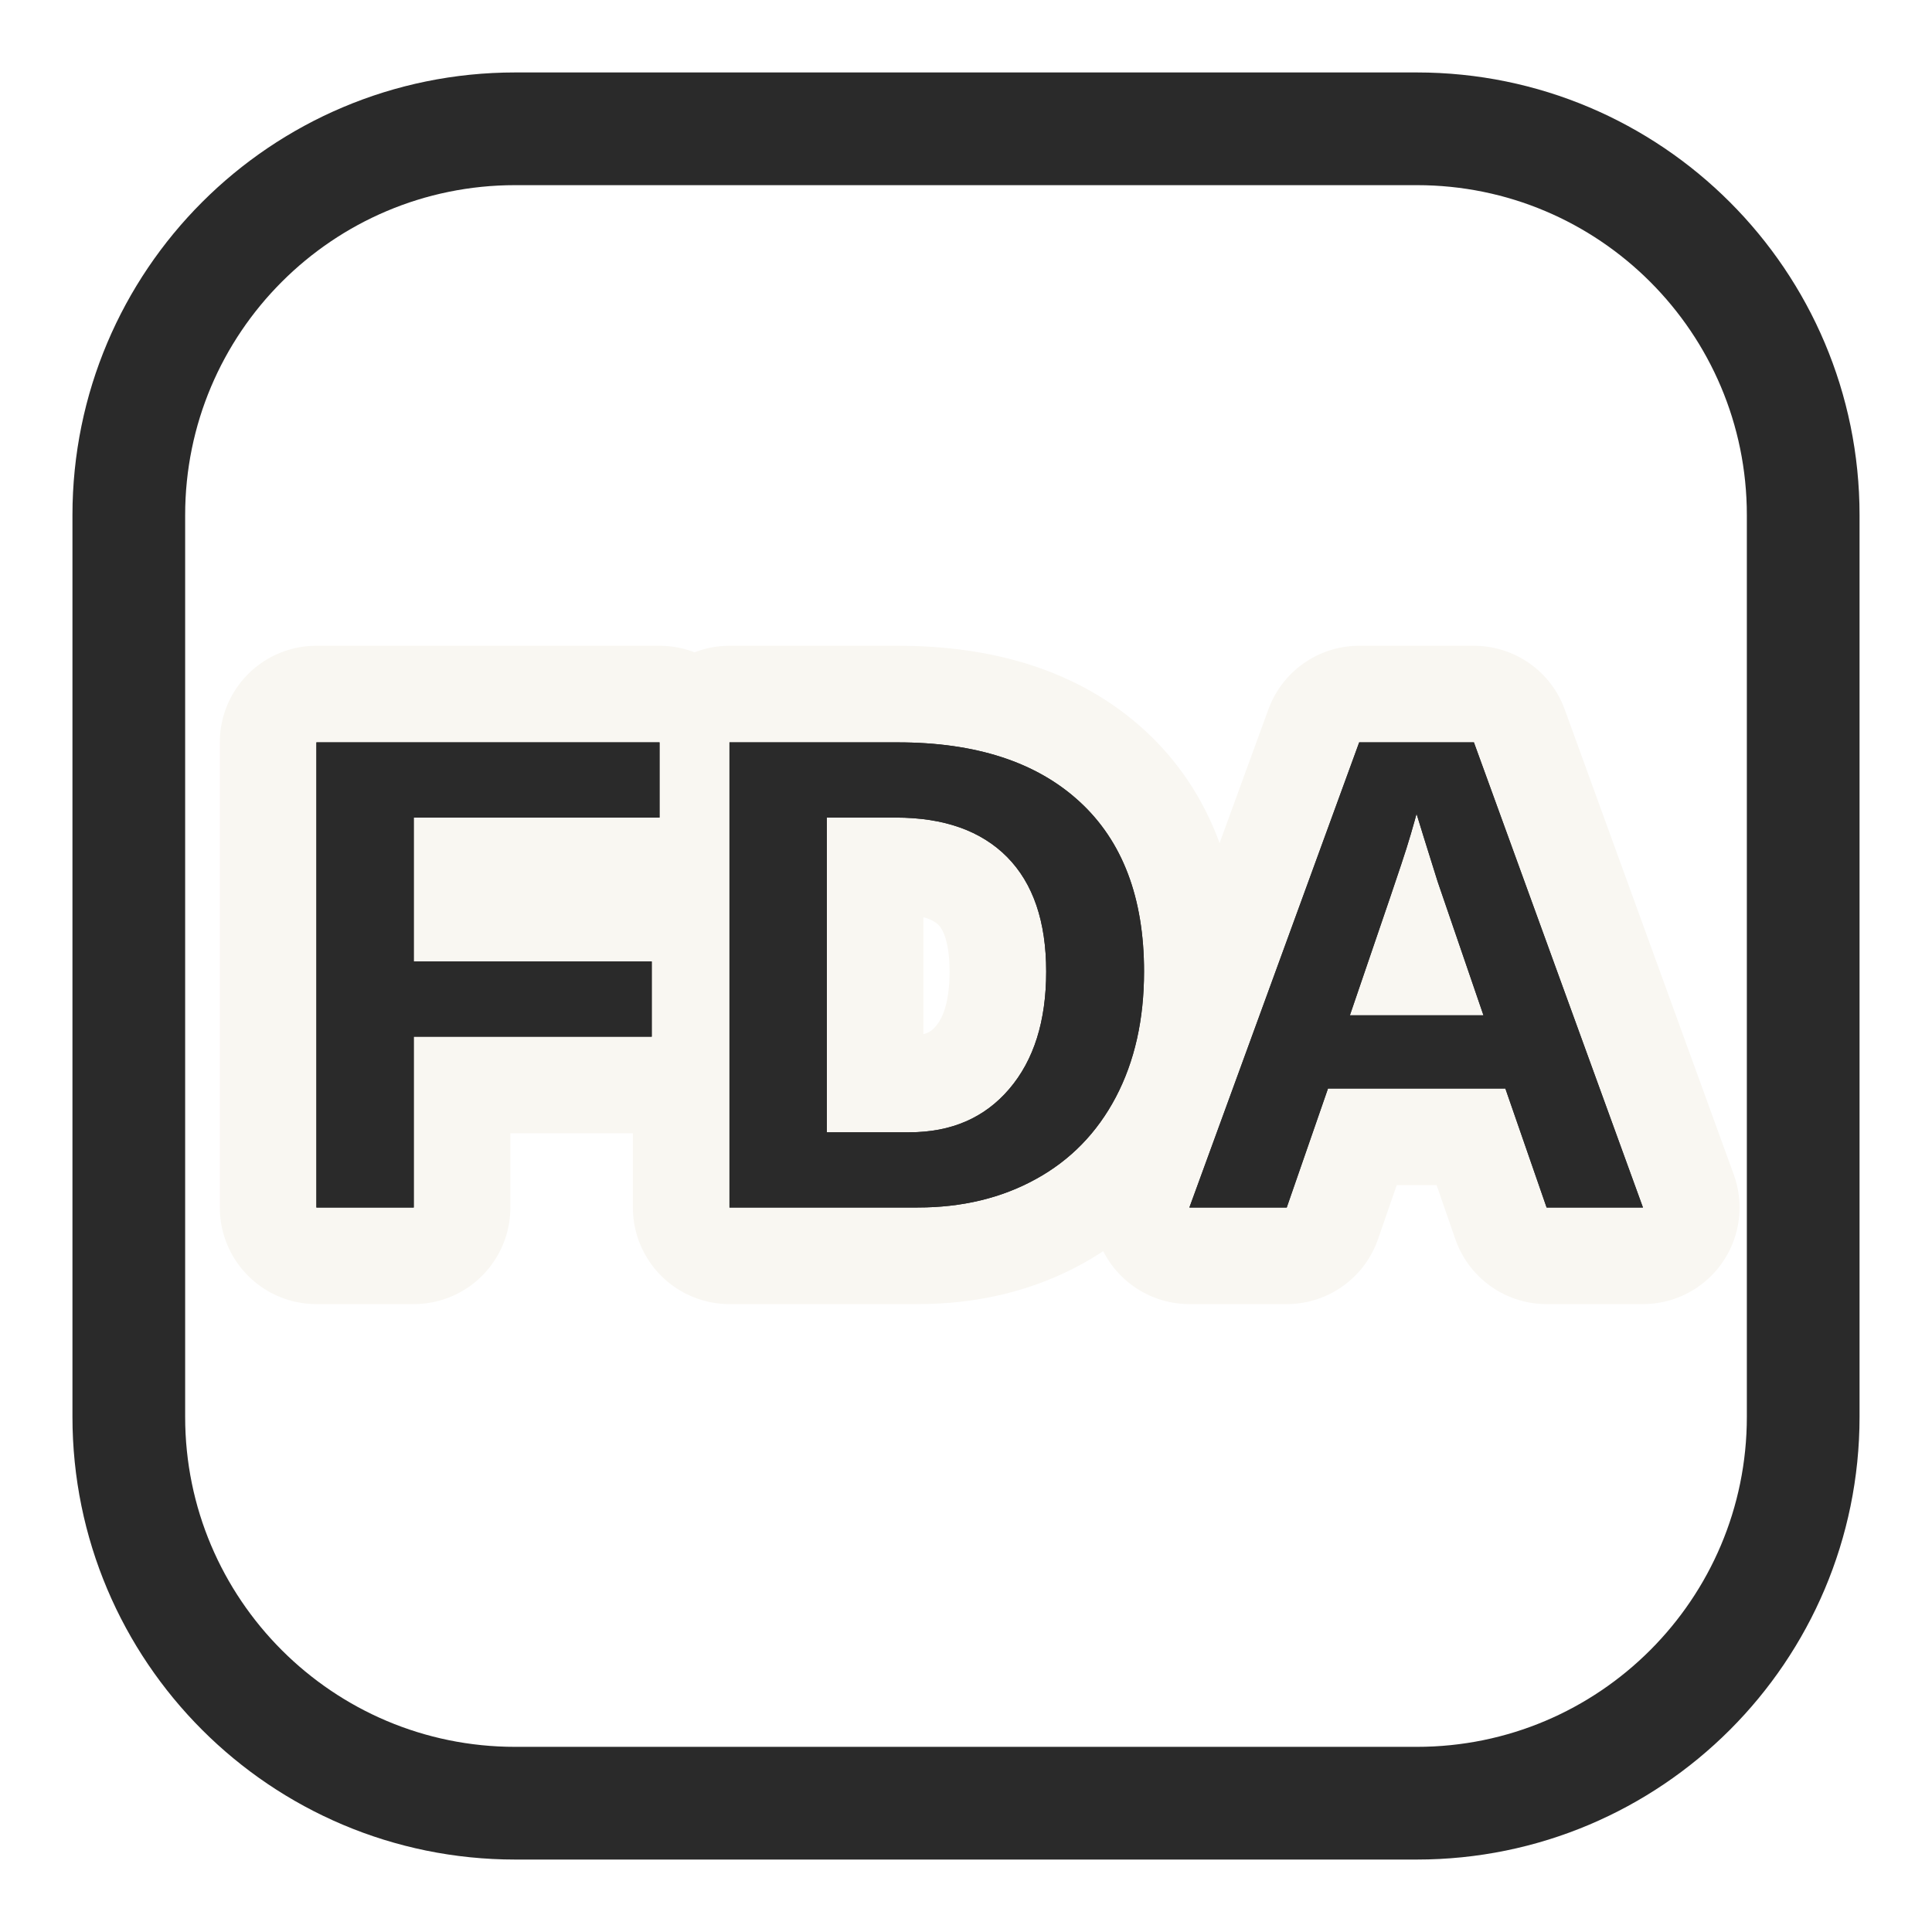
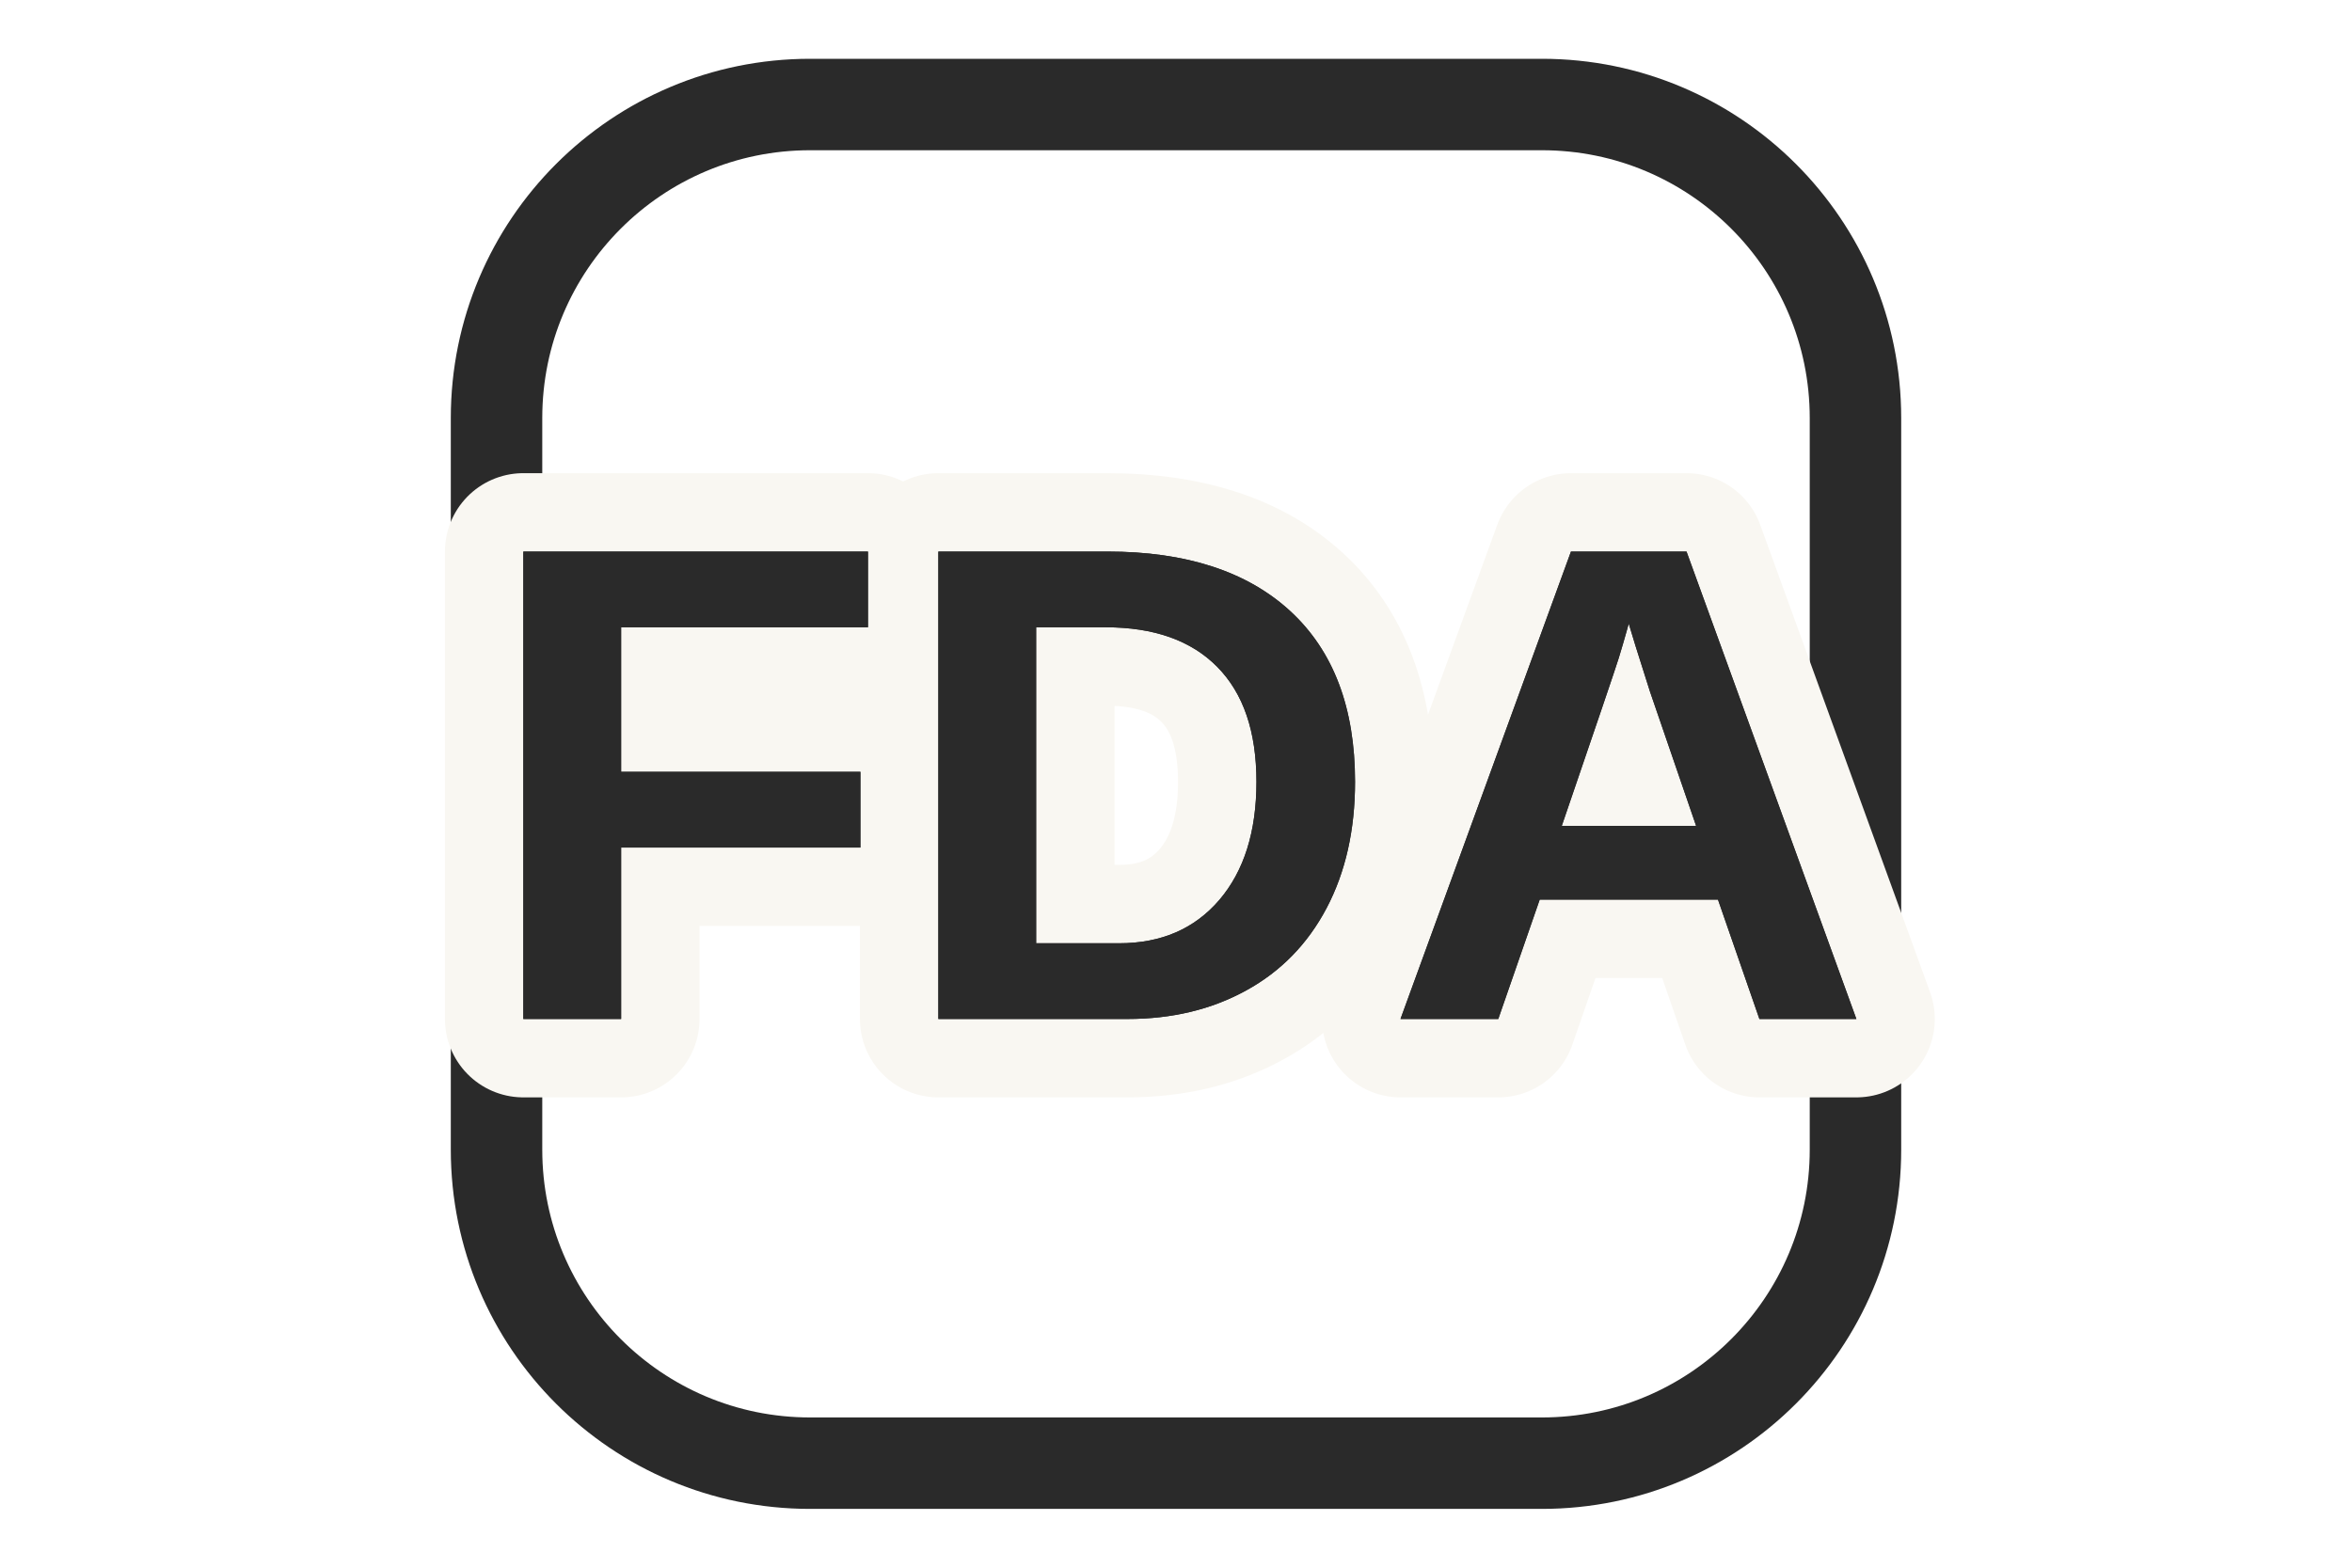
- <svg xmlns="http://www.w3.org/2000/svg" viewBox="0 0 120 120">
+ <svg xmlns="http://www.w3.org/2000/svg" viewBox="0 0 180 120">
  <defs>
    <style>
      .txt { font-family: Arial, sans-serif; font-weight: 900; text-anchor: middle; fill: #2A2A2A; }
      .cut { stroke: #F9F7F2; stroke-width: 12px; paint-order: stroke fill; stroke-linecap: round; stroke-linejoin: round; }
    </style>
  </defs>
-   <rect x="8" y="8" width="104" height="104" rx="24" fill="none" stroke="#2A2A2A" stroke-width="7" />
-   <text x="60" y="75" class="txt cut" font-size="42">FDA</text>
-   <text x="60" y="75" class="txt" font-size="42">FDA</text>
+   <rect x="38" y="8" width="104" height="104" rx="24" fill="none" stroke="#2A2A2A" stroke-width="7" />
+   <text x="90" y="78" class="txt cut" font-size="52">FDA</text>
+   <text x="90" y="78" class="txt" font-size="52">FDA</text>
</svg>
